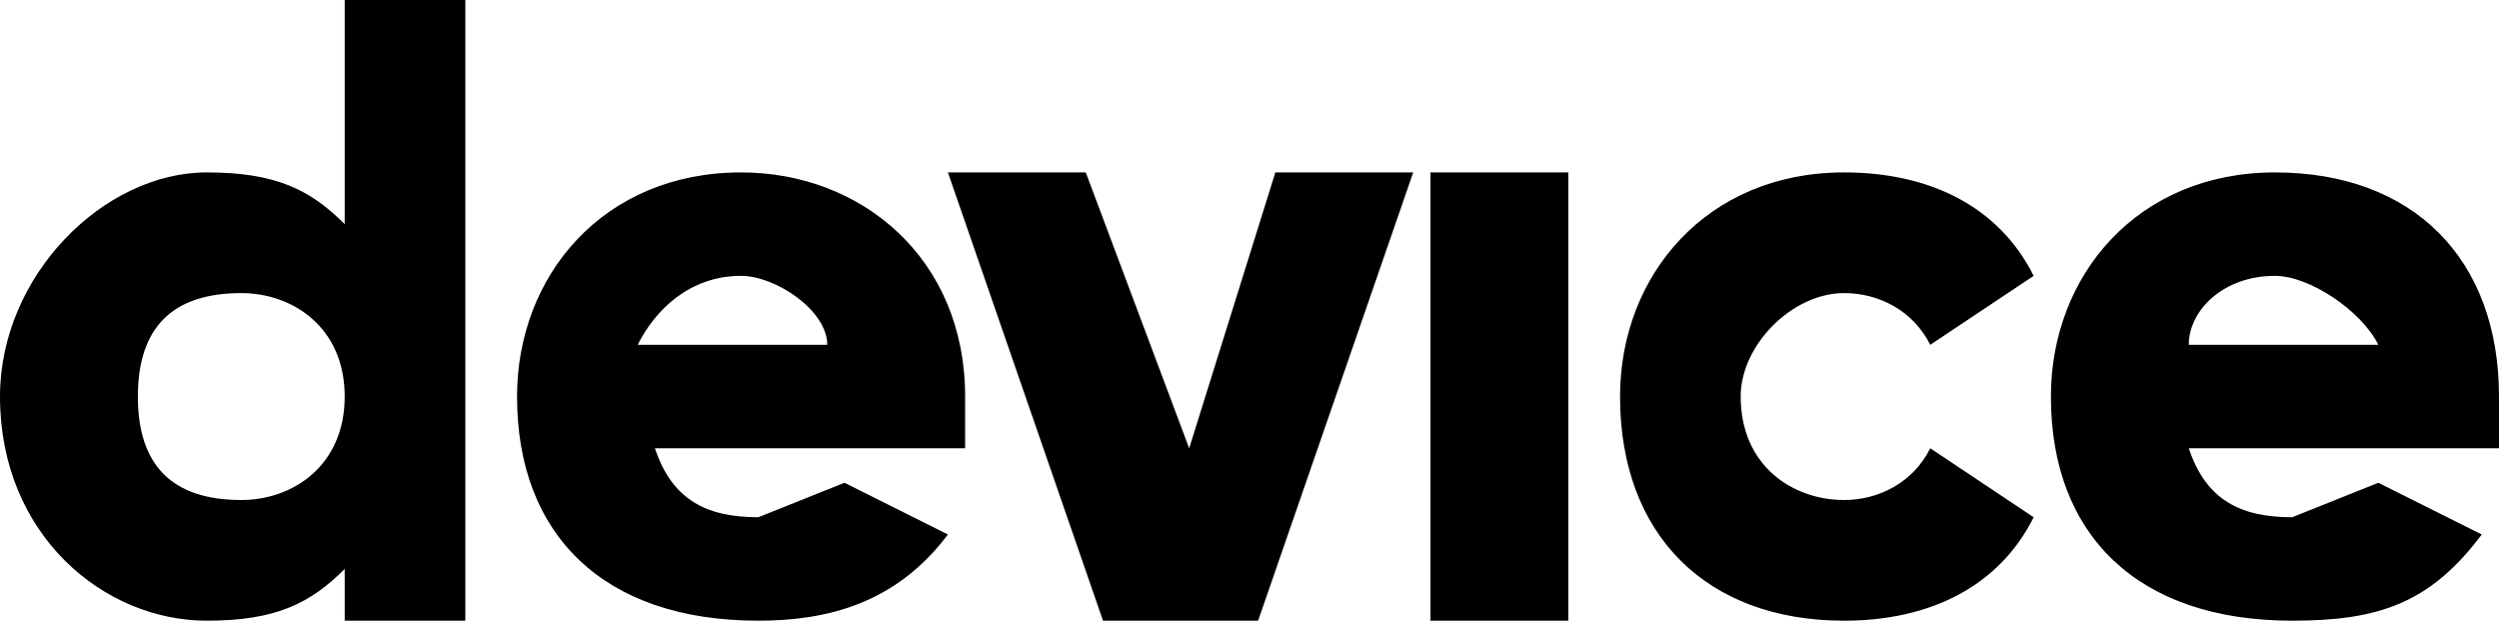
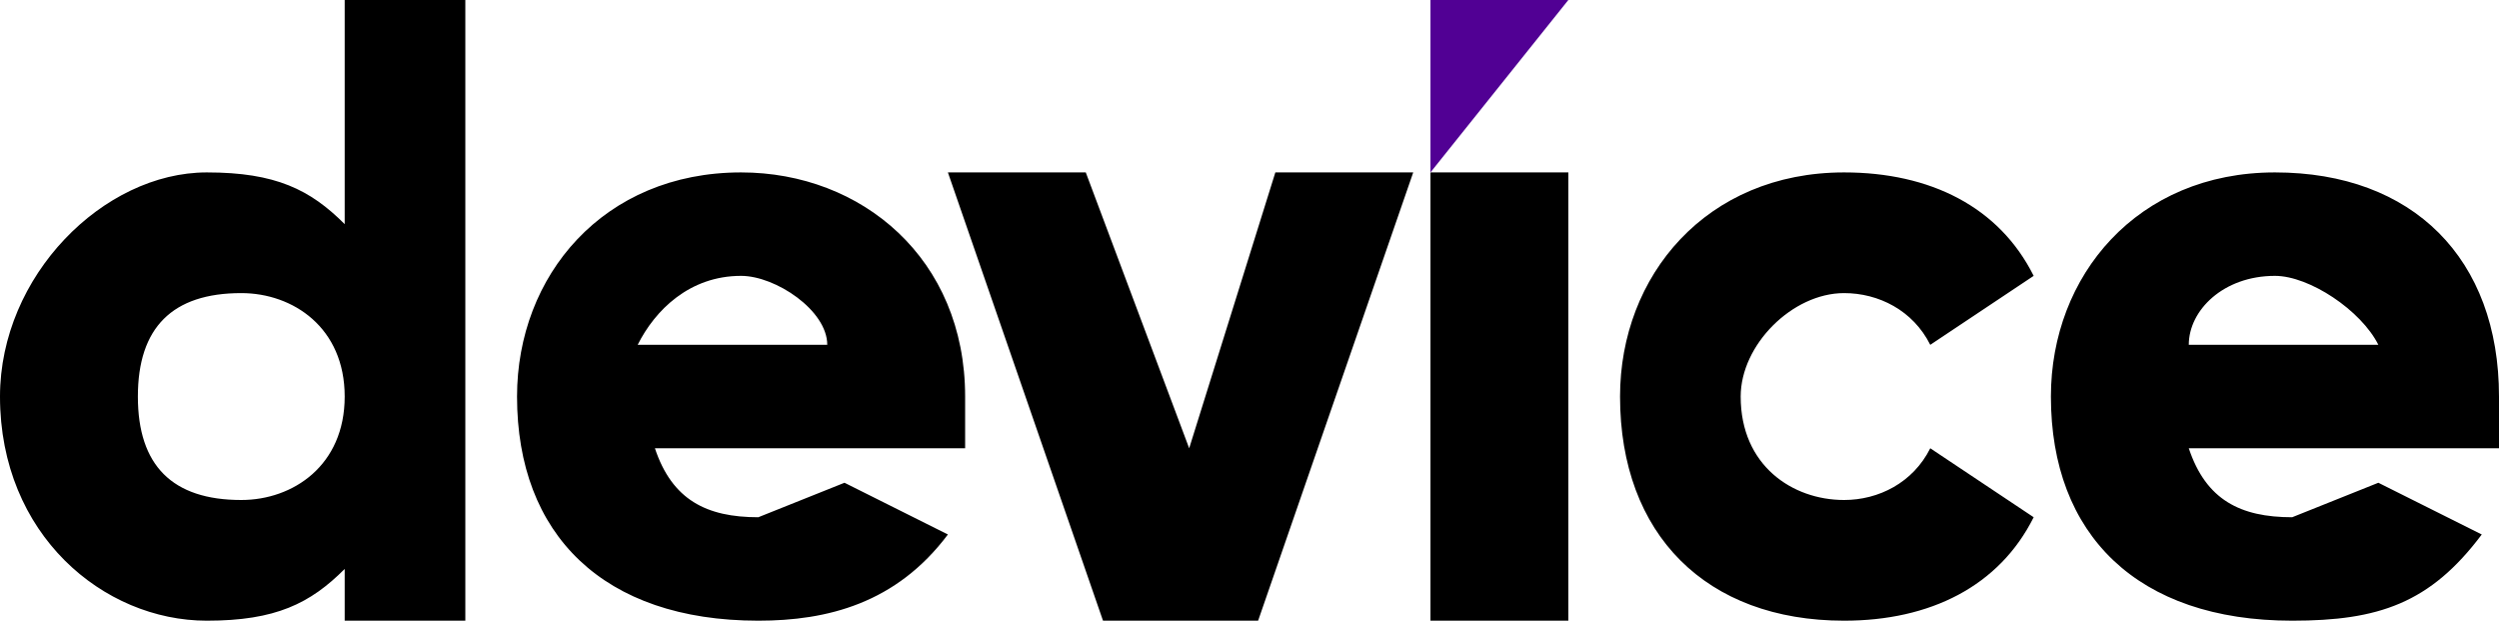
<svg xmlns="http://www.w3.org/2000/svg" width="145" height="37" fill="none">
-   <path d="M27 0v36h-7v-3c-2 2-4 3-8 3-6 0-12-5-12-13 0-7 6-13 12-13 4 0 6 1 8 3V0h7Zm-7 23c0-4-3-6-6-6-4 0-6 2-6 6s2 6 6 6c3 0 6-2 6-6Zm24 7 5-2 6 3c-3 4-7 5-11 5-9 0-14-5-14-13 0-7 5-13 13-13 7 0 13 5 13 13v3H38c1 3 3 4 6 4Zm4-10c0-2-3-4-5-4-3 0-5 2-6 4h11Zm34-10-9 26h-9l-9-26h8l6 16 5-16h8Zm1 0h8v26h-8V10Zm11 13c0-7 5-13 13-13 5 0 9 2 11 6l-6 4c-1-2-3-3-5-3-3 0-6 3-6 6 0 4 3 6 6 6 2 0 4-1 5-3l6 4c-2 4-6 6-11 6-8 0-13-5-13-13Zm39 7 5-2 6 3c-3 4-6 5-11 5-9 0-14-5-14-13 0-7 5-13 13-13s13 5 13 13v3h-18c1 3 3 4 6 4Zm5-10c-1-2-4-4-6-4-3 0-5 2-5 4h11Z" fill="#000" />
+   <path d="M27 0v36h-7v-3c-2 2-4 3-8 3-6 0-12-5-12-13 0-7 6-13 12-13 4 0 6 1 8 3V0h7Zm-7 23c0-4-3-6-6-6-4 0-6 2-6 6s2 6 6 6c3 0 6-2 6-6ZM44 30l5-2 6 3c-3 4-7 5-11 5-9 0-14-5-14-13 0-7 5-13 13-13 7 0 13 5 13 13v3H38c1 3 3 4 6 4Zm4-10c0-2-3-4-5-4-3 0-5 2-6 4h11ZM82 10l-9 26h-9l-9-26h8l6 16 5-16h8ZM83 10h8v26h-8V10ZM94 23c0-7 5-13 13-13 5 0 9 2 11 6l-6 4c-1-2-3-3-5-3-3 0-6 3-6 6 0 4 3 6 6 6 2 0 4-1 5-3l6 4c-2 4-6 6-11 6-8 0-13-5-13-13ZM133 30l5-2 6 3c-3 4-6 5-11 5-9 0-14-5-14-13 0-7 5-13 13-13s13 5 13 13v3h-18c1 3 3 4 6 4Zm5-10c-1-2-4-4-6-4-3 0-5 2-5 4h11Z" fill="#000" />
+   <path d="M83 0v10l8-10h-8Z" fill="#510094" />
</svg>
